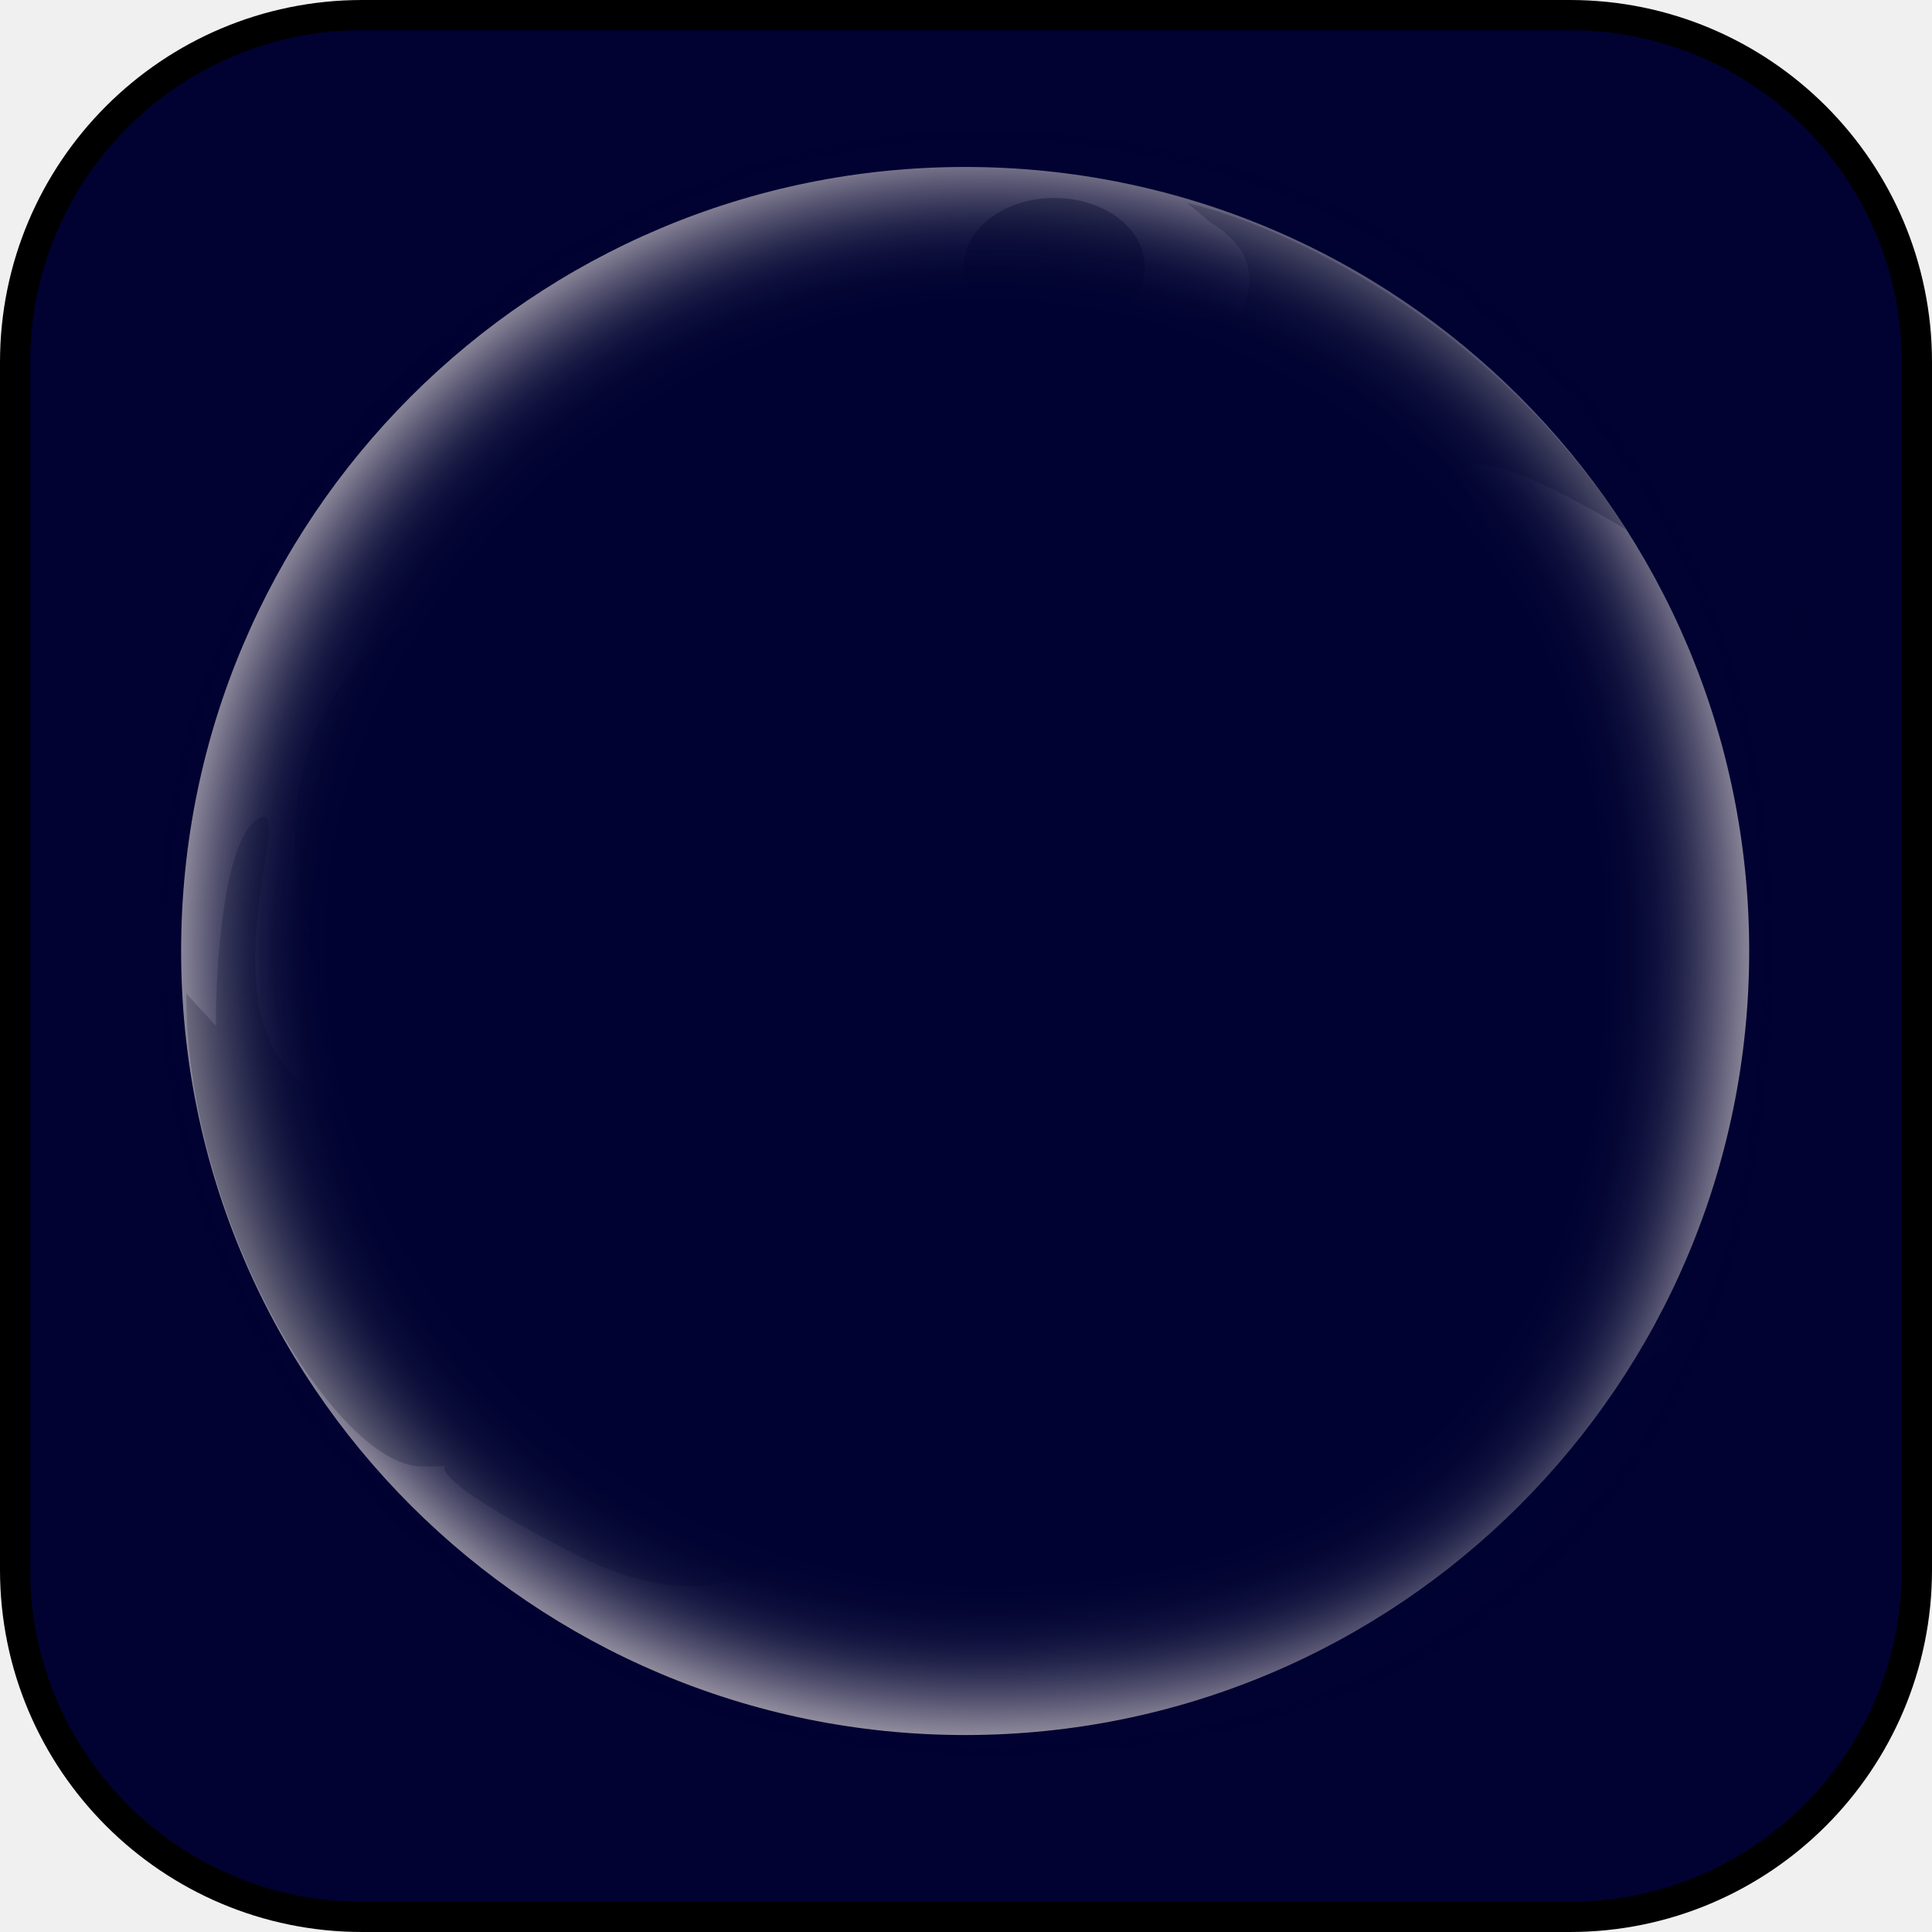
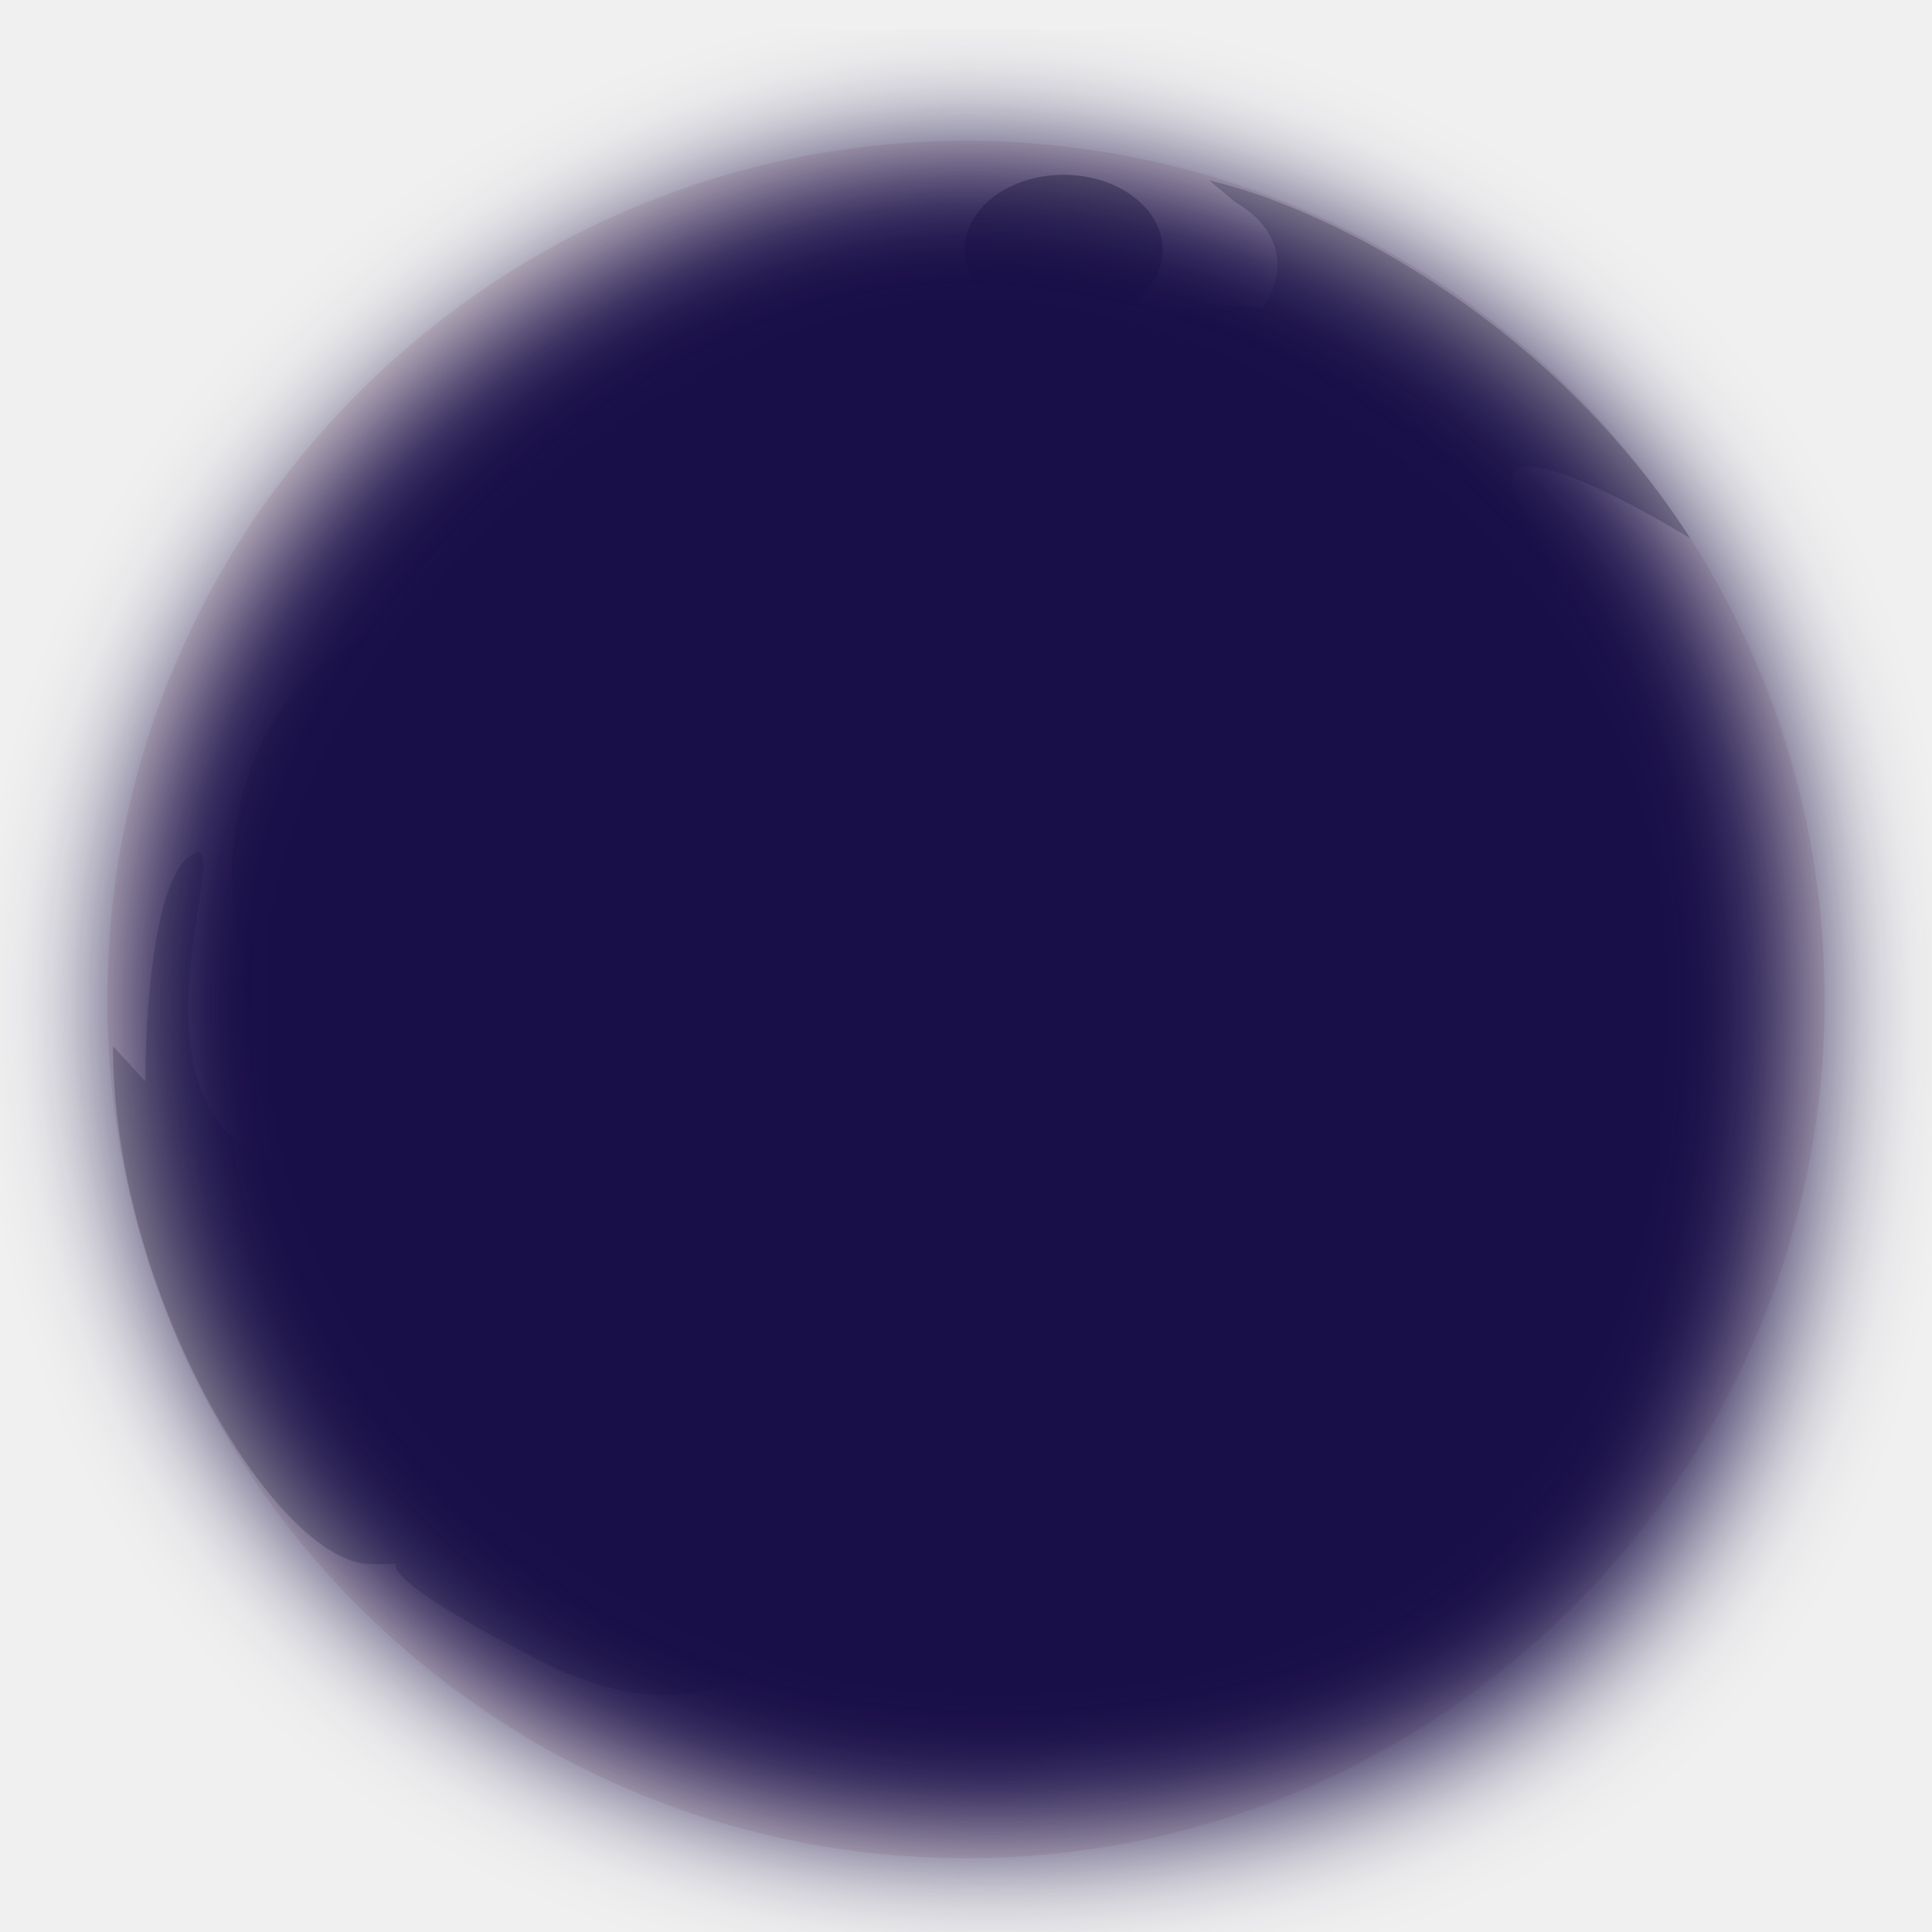
<svg xmlns="http://www.w3.org/2000/svg" width="64" height="64" viewBox="0 0 64 64" fill="none">
-   <g clip-path="url(#clip0_107_351)">
-     <rect x="0.5" y="0.5" width="63" height="63" rx="11.5" fill="#010231" stroke="black" />
-     <circle cx="31.972" cy="31.503" r="25.972" fill="#E6DDDD" />
-     <path d="M44.851 38.521C46.255 32.77 45.165 26.141 44.381 22.262C45.681 24.179 46.577 30.791 46.862 33.857L47.889 32.103C47.604 33.329 47.273 35.551 48.232 34.627C49.19 33.703 50.428 28.623 50.927 26.198C51.441 31.033 47.804 37.023 49.173 36.809C50.268 36.638 50.799 35.283 50.927 34.627C51.098 36.681 48.702 38.05 49.173 38.05C49.644 38.05 50.713 39.163 50.414 39.163C50.114 39.163 48.745 40.446 49.472 40.446C50.2 40.446 50.927 41.73 49.472 41.73C48.018 41.73 47.033 41.815 47.419 42.5C47.727 43.048 50.371 44.383 51.654 44.982C49.558 44.982 43.696 42.2 45.536 43.227C46.95 44.017 47.872 46.608 48.195 47.948C48.21 48.002 48.222 48.054 48.232 48.105C48.22 48.055 48.208 48.003 48.195 47.948C47.677 46.061 43.996 42.52 43.996 43.227C43.996 43.663 43.059 44.375 42.492 44.775C42.417 44.86 42.334 44.931 42.241 44.982C41.898 45.17 42.112 45.042 42.492 44.775C42.969 44.23 43.097 43.08 43.097 42.5C42.07 42.74 40.644 42.4 40.059 42.2C42.147 41.961 42.384 40.931 42.241 40.446C41.454 40.446 40.829 39.163 40.615 38.521C41.06 39 42.227 39.548 42.755 39.762C42.755 38.136 38.433 32.702 40.615 34.199C42.361 35.397 43.853 38.863 44.381 40.446C44.381 37.982 41.5 33.857 40.059 32.103C43.756 34.841 44.752 36.667 44.851 38.521Z" fill="#FCFCFC" fill-opacity="0.5" />
-     <ellipse cx="34.925" cy="8.826" rx="2.995" ry="2.268" fill="#4C4C4C" fill-opacity="0.5" />
-     <ellipse cx="22.596" cy="30.293" rx="7.359" ry="10.782" transform="rotate(11.2529 22.5962 30.2929)" fill="#9F9F9F" />
-     <path d="M15.884 20.079C19.264 20.079 22.003 23.527 22.003 27.781C22.003 30.676 20.734 33.198 18.858 34.513C18.268 36.396 18.334 39.318 22.474 39.162C28.164 38.948 25.255 38.306 25.683 37.665C26.111 37.023 26.795 34.926 28.378 35.055C29.961 35.183 30.518 33.514 33.513 35.055C33.941 34.184 35.053 32.967 36.08 35.055C37.107 37.143 38.362 37.237 38.861 37.023C39.788 38.192 41.086 41.002 38.861 42.885C36.08 45.238 36.38 45.195 38.861 46.307C40.846 47.197 38.405 47.563 36.936 47.634C35.624 49.217 32.631 51.433 31.16 47.634C29.688 43.834 28.692 46.051 28.378 47.634C27.779 50.201 25.075 54.565 19.051 51.485C14.86 49.342 14.618 48.709 14.741 48.555C14.617 48.574 14.37 48.589 13.916 48.575C11.092 48.49 6.172 40.403 6.172 32.915L7.156 33.985C7.142 32.017 7.396 27.892 8.525 27.139C9.937 26.198 6.728 33.129 9.937 35.825C12.504 37.981 11.007 33.357 9.937 30.776L10.289 30.899C9.953 29.946 9.766 28.891 9.766 27.781C9.766 23.527 12.505 20.079 15.884 20.079Z" fill="#B4B1B1" />
-     <path d="M39.332 6.729C42.27 7.386 49.293 10.469 53.88 17.555C51.355 16.014 46.863 13.772 49.088 17.127C51.313 20.481 47.419 17.84 45.194 16.1C43.411 16.471 39.657 16.742 38.904 14.859C38.218 13.145 37.17 14.905 37.064 16.152C37.756 16.832 38.177 17.728 38.177 18.71C38.177 20.837 36.204 22.561 33.77 22.561C31.913 22.561 30.325 21.557 29.676 20.137C28.775 21.579 27 22.561 24.956 22.561C22.002 22.561 19.607 20.511 19.607 17.983C19.607 15.454 22.002 13.404 24.956 13.404C26.559 13.404 27.998 14.008 28.978 14.965C29.151 14.732 29.437 14.542 29.876 14.602C30.818 14.731 30.989 13.019 30.304 13.019C29.756 13.019 31.131 11.85 31.887 11.265C31.93 12.049 32.657 13.259 35.225 11.821C37.792 10.383 40.088 10.423 40.915 10.623C41.414 9.996 41.951 8.467 40.102 7.371L39.332 6.729Z" fill="#B4B1B1" />
-     <g filter="url(#filter0_f_107_351)">
-       <path d="M41.898 13.918C46.263 22.746 51.021 43.209 35.138 54.437" stroke="white" stroke-width="1.217" stroke-linecap="round" />
+   <g clip-path="url(#clip0_89_3215)">
+     <circle cx="32" cy="33.111" r="28.444" fill="#E6DDDD" />
+     <path d="M46.105 40.796C47.642 34.498 46.449 27.238 45.59 22.989C47.014 25.088 47.995 32.33 48.307 35.688L49.432 33.767C49.12 35.11 48.757 37.544 49.807 36.532C50.857 35.52 52.212 29.956 52.759 27.3C53.322 32.596 49.338 39.156 50.838 38.922C52.038 38.734 52.619 37.25 52.759 36.532C52.947 38.781 50.322 40.281 50.838 40.281C51.353 40.281 52.525 41.499 52.197 41.499C51.869 41.499 50.369 42.905 51.166 42.905C51.963 42.905 52.759 44.311 51.166 44.311C49.573 44.311 48.495 44.404 48.917 45.154C49.254 45.754 52.15 47.216 53.556 47.872C51.26 47.872 44.84 44.826 46.855 45.951C48.404 46.816 49.414 49.654 49.767 51.121C49.783 51.18 49.797 51.237 49.807 51.293C49.795 51.238 49.782 51.181 49.767 51.121C49.2 49.054 45.168 45.176 45.168 45.951C45.168 46.428 44.142 47.208 43.521 47.646C43.439 47.739 43.348 47.816 43.246 47.872C42.871 48.079 43.105 47.939 43.521 47.646C44.044 47.049 44.184 45.789 44.184 45.154C43.059 45.417 41.497 45.045 40.857 44.826C43.143 44.564 43.403 43.436 43.246 42.905C42.384 42.905 41.7 41.499 41.466 40.796C41.953 41.321 43.231 41.921 43.809 42.155C43.809 40.374 39.076 34.423 41.466 36.063C43.378 37.375 45.012 41.171 45.59 42.905C45.59 40.206 42.434 35.688 40.857 33.767C44.905 36.766 45.996 38.766 46.105 40.796Z" fill="#FCFCFC" fill-opacity="0.5" />
+     <ellipse cx="35.233" cy="8.275" rx="3.28" ry="2.484" fill="#4C4C4C" fill-opacity="0.5" />
+     <ellipse cx="21.731" cy="31.786" rx="8.06" ry="11.809" transform="rotate(11.2529 21.7313 31.7858)" fill="#9F9F9F" />
+     <path d="M14.38 20.599C18.081 20.599 21.081 24.376 21.081 29.034C21.081 32.205 19.691 34.967 17.637 36.408C16.99 38.469 17.063 41.669 21.597 41.499C27.829 41.265 24.643 40.562 25.111 39.859C25.58 39.156 26.33 36.86 28.064 37.001C29.797 37.141 30.407 35.313 33.687 37.001C34.156 36.048 35.374 34.714 36.498 37.001C37.623 39.287 38.998 39.39 39.544 39.156C40.56 40.437 41.981 43.514 39.544 45.576C36.498 48.153 36.827 48.106 39.544 49.325C41.719 50.3 39.045 50.699 37.436 50.778C35.999 52.511 32.722 54.939 31.11 50.778C29.498 46.616 28.407 49.044 28.064 50.778C27.408 53.589 24.446 58.369 17.848 54.995C13.258 52.648 12.993 51.955 13.128 51.786C12.992 51.807 12.722 51.824 12.225 51.809C9.132 51.715 3.743 42.858 3.743 34.657L4.821 35.829C4.805 33.673 5.083 29.156 6.32 28.331C7.867 27.3 4.352 34.892 7.867 37.844C10.678 40.206 9.038 35.142 7.867 32.314L8.252 32.45C7.884 31.406 7.679 30.25 7.679 29.034C7.679 24.376 10.679 20.599 14.38 20.599Z" fill="#B4B1B1" />
+     <path d="M40.06 5.979C43.278 6.697 50.969 10.074 55.993 17.834C53.228 16.148 48.307 13.692 50.744 17.366C53.181 21.04 48.917 18.147 46.48 16.241C44.527 16.647 40.416 16.944 39.591 14.882C38.84 13.005 37.692 14.932 37.576 16.299C38.334 17.044 38.795 18.025 38.795 19.1C38.795 21.429 36.634 23.317 33.968 23.317C31.935 23.317 30.195 22.218 29.484 20.663C28.498 22.242 26.553 23.317 24.315 23.317C21.08 23.317 18.457 21.072 18.457 18.303C18.457 15.534 21.08 13.289 24.315 13.289C26.071 13.289 27.647 13.951 28.72 14.998C28.91 14.743 29.223 14.536 29.704 14.601C30.735 14.742 30.922 12.867 30.172 12.867C29.573 12.867 31.078 11.586 31.906 10.946C31.953 11.805 32.75 13.13 35.561 11.555C38.373 9.981 40.888 10.024 41.794 10.243C42.341 9.556 42.928 7.881 40.904 6.682L40.06 5.979Z" fill="#B4B1B1" />
+     <g filter="url(#filter0_f_89_3215)">
+       <path d="M42.872 13.851C47.651 23.52 52.862 45.932 35.468 58.228" stroke-width="1.333" stroke-linecap="round" stroke="white" />
    </g>
-     <g filter="url(#filter1_f_107_351)">
-       <path d="M53.451 34.241C49.515 41.857 42.156 43.997 29.576 43.055" stroke="white" stroke-width="1.217" stroke-linecap="round" />
+     <g filter="url(#filter1_f_89_3215)">
+       <path d="M55.524 36.11C51.213 44.451 43.153 46.794 29.376 45.763" stroke-width="1.333" stroke-linecap="round" stroke="white" />
    </g>
-     <g filter="url(#filter2_f_107_351)">
-       <path d="M53.11 43.271C44.559 43.886 38.894 38.724 33.134 27.501" stroke="white" stroke-width="1.217" stroke-linecap="round" />
+     <g filter="url(#filter2_f_89_3215)">
+       <path d="M55.149 46C45.784 46.673 39.58 41.02 33.272 28.728" stroke-width="1.333" stroke-linecap="round" stroke="white" />
    </g>
-     <ellipse cx="44.851" cy="41.601" rx="0.77" ry="0.727" fill="white" />
-     <g filter="url(#filter3_f_107_351)">
-       <path d="M57.538 31.317C57.538 48.838 48.537 56.968 32.451 56.968C18.28 56.968 6.406 46.541 6.406 31.317C6.406 16.093 19.646 5.475 32.451 5.475C45.256 5.475 57.538 13.796 57.538 31.317Z" fill="#000231" />
+     <ellipse cx="46.105" cy="44.17" rx="0.843" ry="0.797" fill="white" />
+     <g filter="url(#filter3_f_89_3215)">
+       <path d="M60 33.109C60 52.16 50.142 61 32.524 61C17.004 61 4 49.663 4 33.109C4 16.556 20.569 4.594 32.524 5.011C44.479 5.427 60 14.059 60 33.109Z" fill="#180E48" />
    </g>
  </g>
  <defs>
-     <filter id="filter0_f_107_351" x="32.906" y="11.685" width="15.455" height="44.983" filterUnits="userSpaceOnUse" color-interpolation-filters="sRGB">
+     <filter id="filter0_f_89_3215" x="33.023" y="11.407" width="16.927" height="49.266" filterUnits="userSpaceOnUse" color-interpolation-filters="sRGB">
      <feFlood flood-opacity="0" result="BackgroundImageFix" />
      <feBlend mode="normal" in="SourceGraphic" in2="BackgroundImageFix" result="shape" />
-       <feGaussianBlur stdDeviation="0.812" result="effect1_foregroundBlur_107_351" />
+       <feGaussianBlur stdDeviation="0.889" result="effect1_foregroundBlur_89_3215" />
    </filter>
-     <filter id="filter1_f_107_351" x="27.344" y="32.009" width="28.339" height="13.486" filterUnits="userSpaceOnUse" color-interpolation-filters="sRGB">
+     <filter id="filter1_f_89_3215" x="26.931" y="33.666" width="31.037" height="14.77" filterUnits="userSpaceOnUse" color-interpolation-filters="sRGB">
      <feFlood flood-opacity="0" result="BackgroundImageFix" />
      <feBlend mode="normal" in="SourceGraphic" in2="BackgroundImageFix" result="shape" />
-       <feGaussianBlur stdDeviation="0.812" result="effect1_foregroundBlur_107_351" />
+       <feGaussianBlur stdDeviation="0.889" result="effect1_foregroundBlur_89_3215" />
    </filter>
-     <filter id="filter2_f_107_351" x="30.902" y="25.269" width="24.439" height="20.283" filterUnits="userSpaceOnUse" color-interpolation-filters="sRGB">
+     <filter id="filter2_f_89_3215" x="30.827" y="26.284" width="26.766" height="22.214" filterUnits="userSpaceOnUse" color-interpolation-filters="sRGB">
      <feFlood flood-opacity="0" result="BackgroundImageFix" />
      <feBlend mode="normal" in="SourceGraphic" in2="BackgroundImageFix" result="shape" />
-       <feGaussianBlur stdDeviation="0.812" result="effect1_foregroundBlur_107_351" />
+       <feGaussianBlur stdDeviation="0.889" result="effect1_foregroundBlur_89_3215" />
    </filter>
-     <filter id="filter3_f_107_351" x="2.754" y="1.823" width="58.436" height="58.797" filterUnits="userSpaceOnUse" color-interpolation-filters="sRGB">
+     <filter id="filter3_f_89_3215" x="4.76837e-07" y="1" width="64" height="64" filterUnits="userSpaceOnUse" color-interpolation-filters="sRGB">
      <feFlood flood-opacity="0" result="BackgroundImageFix" />
      <feBlend mode="normal" in="SourceGraphic" in2="BackgroundImageFix" result="shape" />
-       <feGaussianBlur stdDeviation="1.826" result="effect1_foregroundBlur_107_351" />
+       <feGaussianBlur stdDeviation="2" result="effect1_foregroundBlur_89_3215" />
    </filter>
-     <clipPath id="clip0_107_351">
+     <clipPath id="clip0_89_3215">
      <rect width="64" height="64" fill="white" />
    </clipPath>
  </defs>
</svg>
